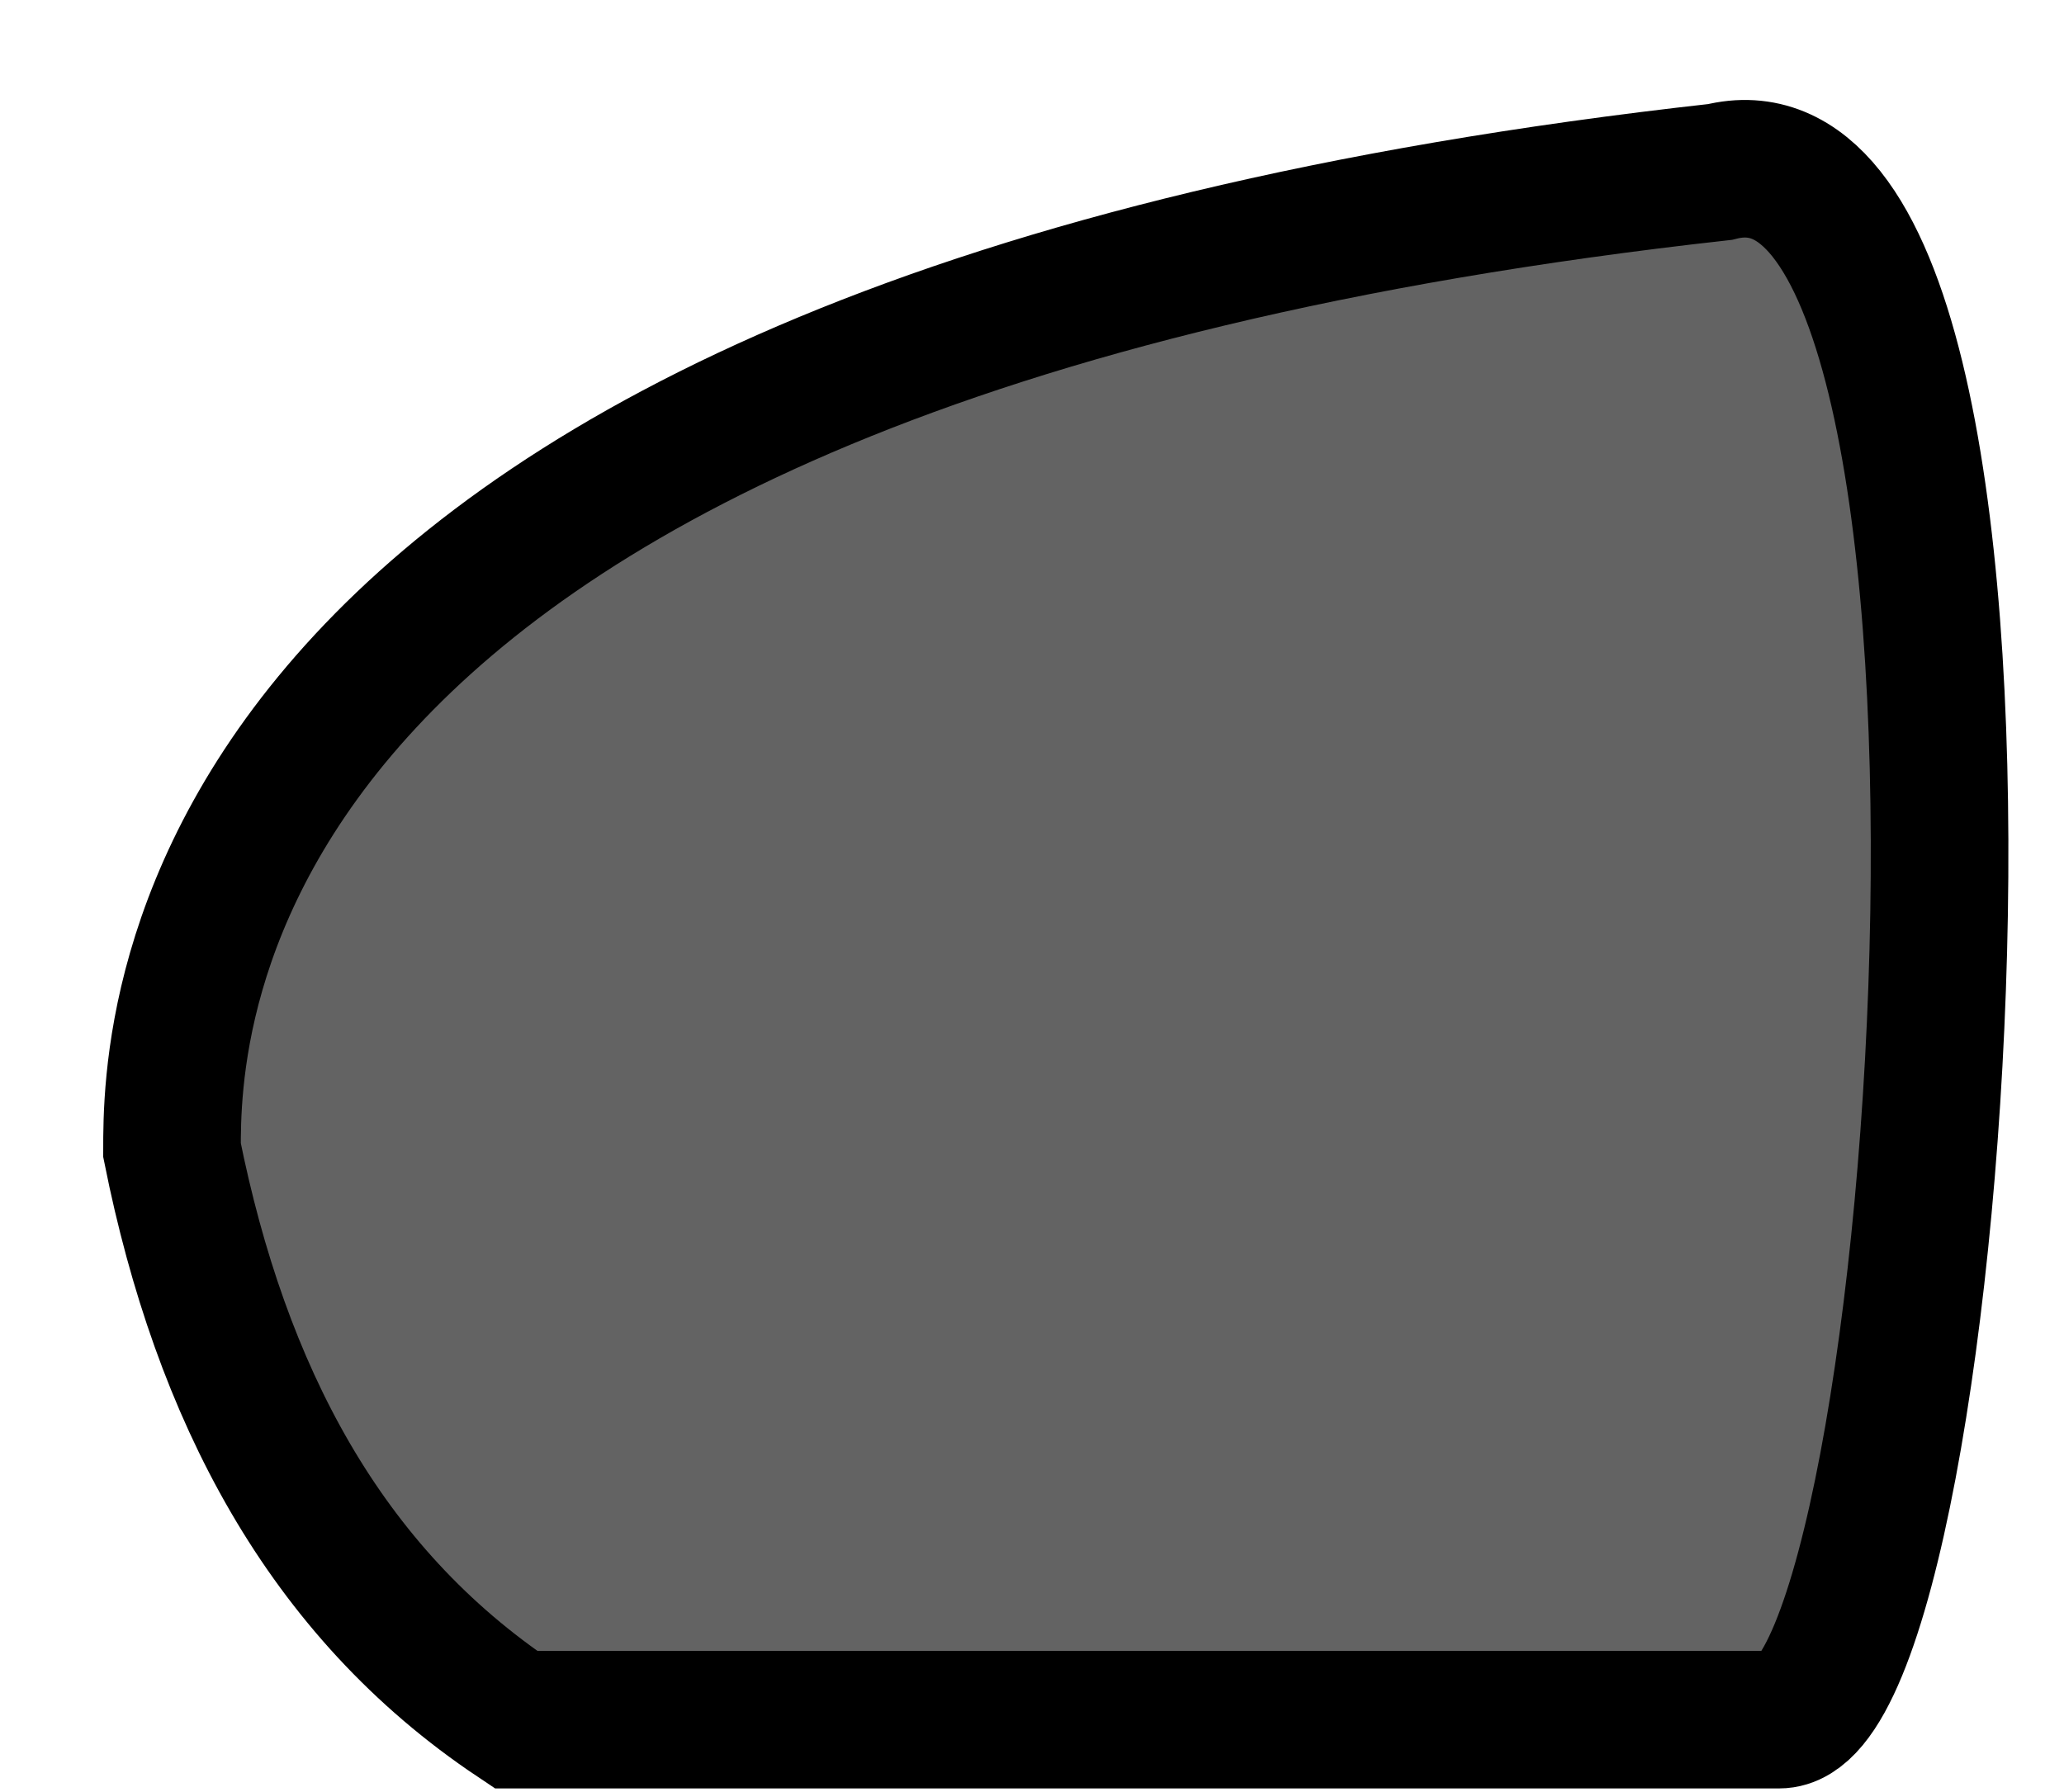
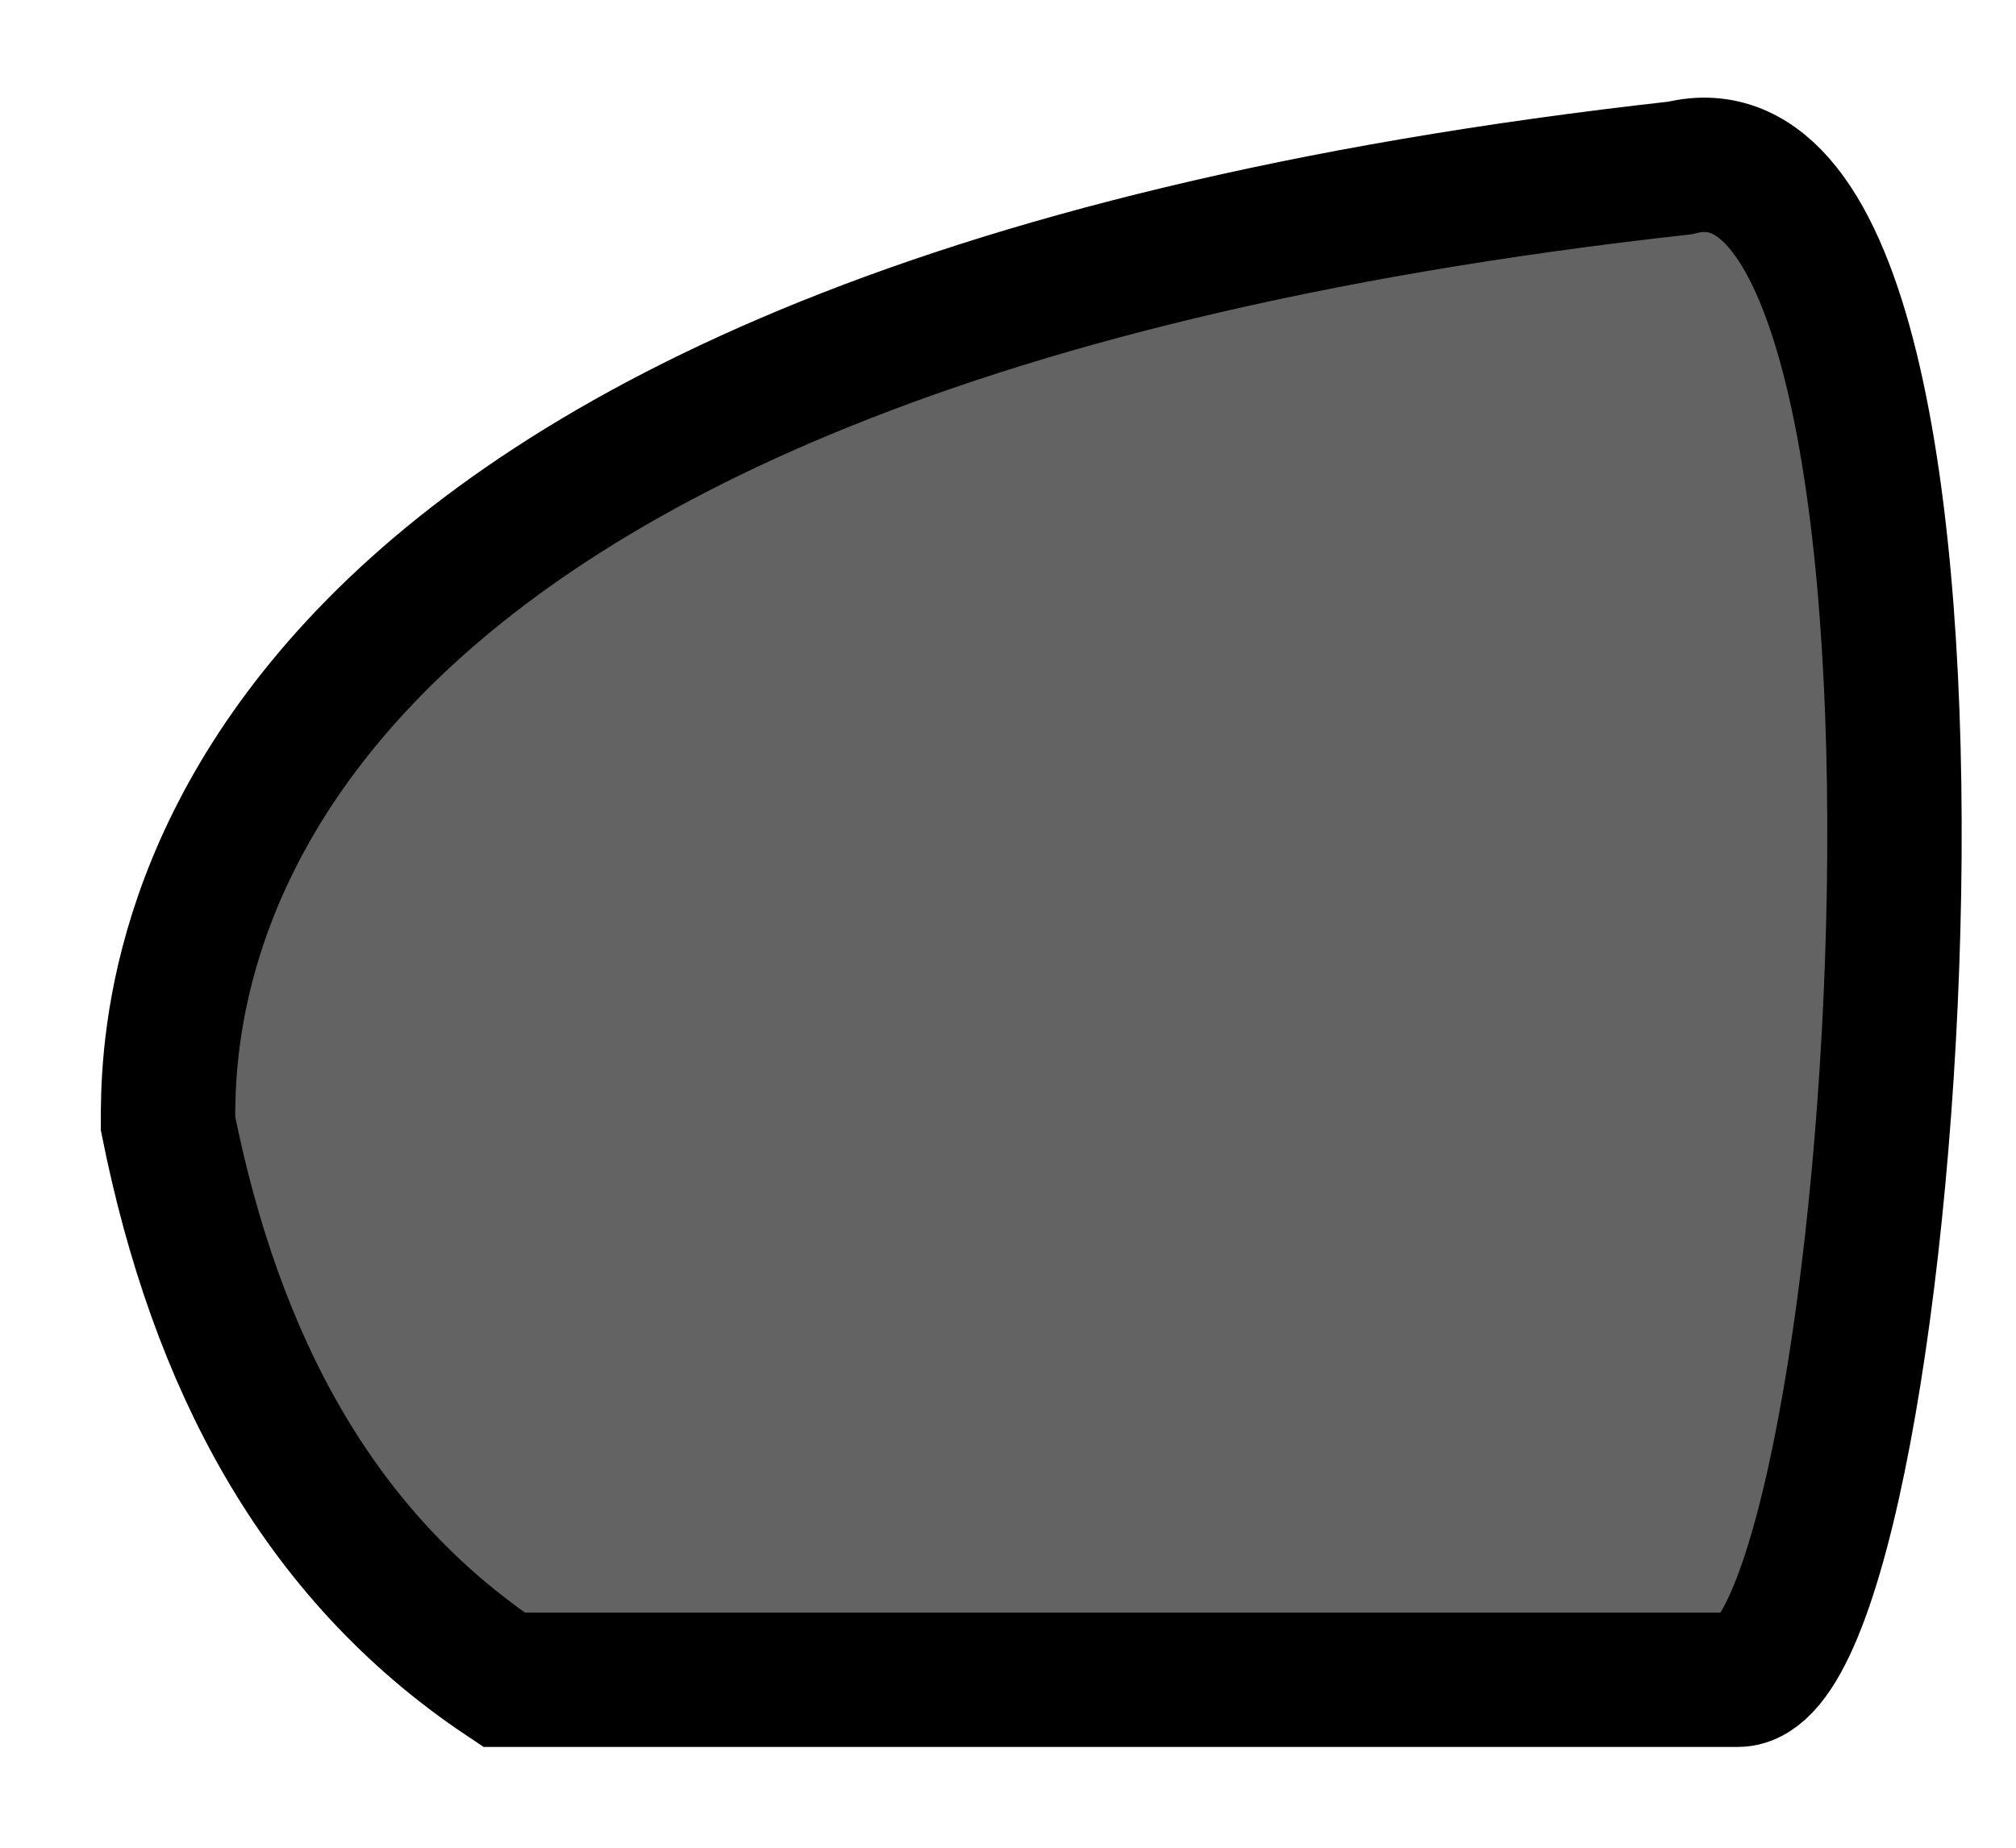
- <svg xmlns="http://www.w3.org/2000/svg" version="1.1" id="Ebene_1" x="0px" y="0px" width="12" height="10.419" viewBox="0 0 12 10.419" enable-background="new 0 0 16 16" xml:space="preserve">
+ <svg xmlns="http://www.w3.org/2000/svg" version="1.1" id="Ebene_1" x="0px" y="0px" width="12" height="11" viewBox="0 0 12 11" enable-background="new 0 0 16 16" xml:space="preserve">
  <defs id="defs7" />
  <path style="fill:#636363;fill-opacity:1;stroke:#000000;stroke-width:0.8;stroke-linecap:butt;stroke-linejoin:miter;stroke-miterlimit:4;stroke-opacity:1;stroke-dasharray:none" d="m 3,10 7.344,0 C 11.315,10 11.967,0.505 10,1 1,2 1,6 1,6.688 1.283,8.098 1.885,9.255 3,10 z" id="path2984" />
</svg>
